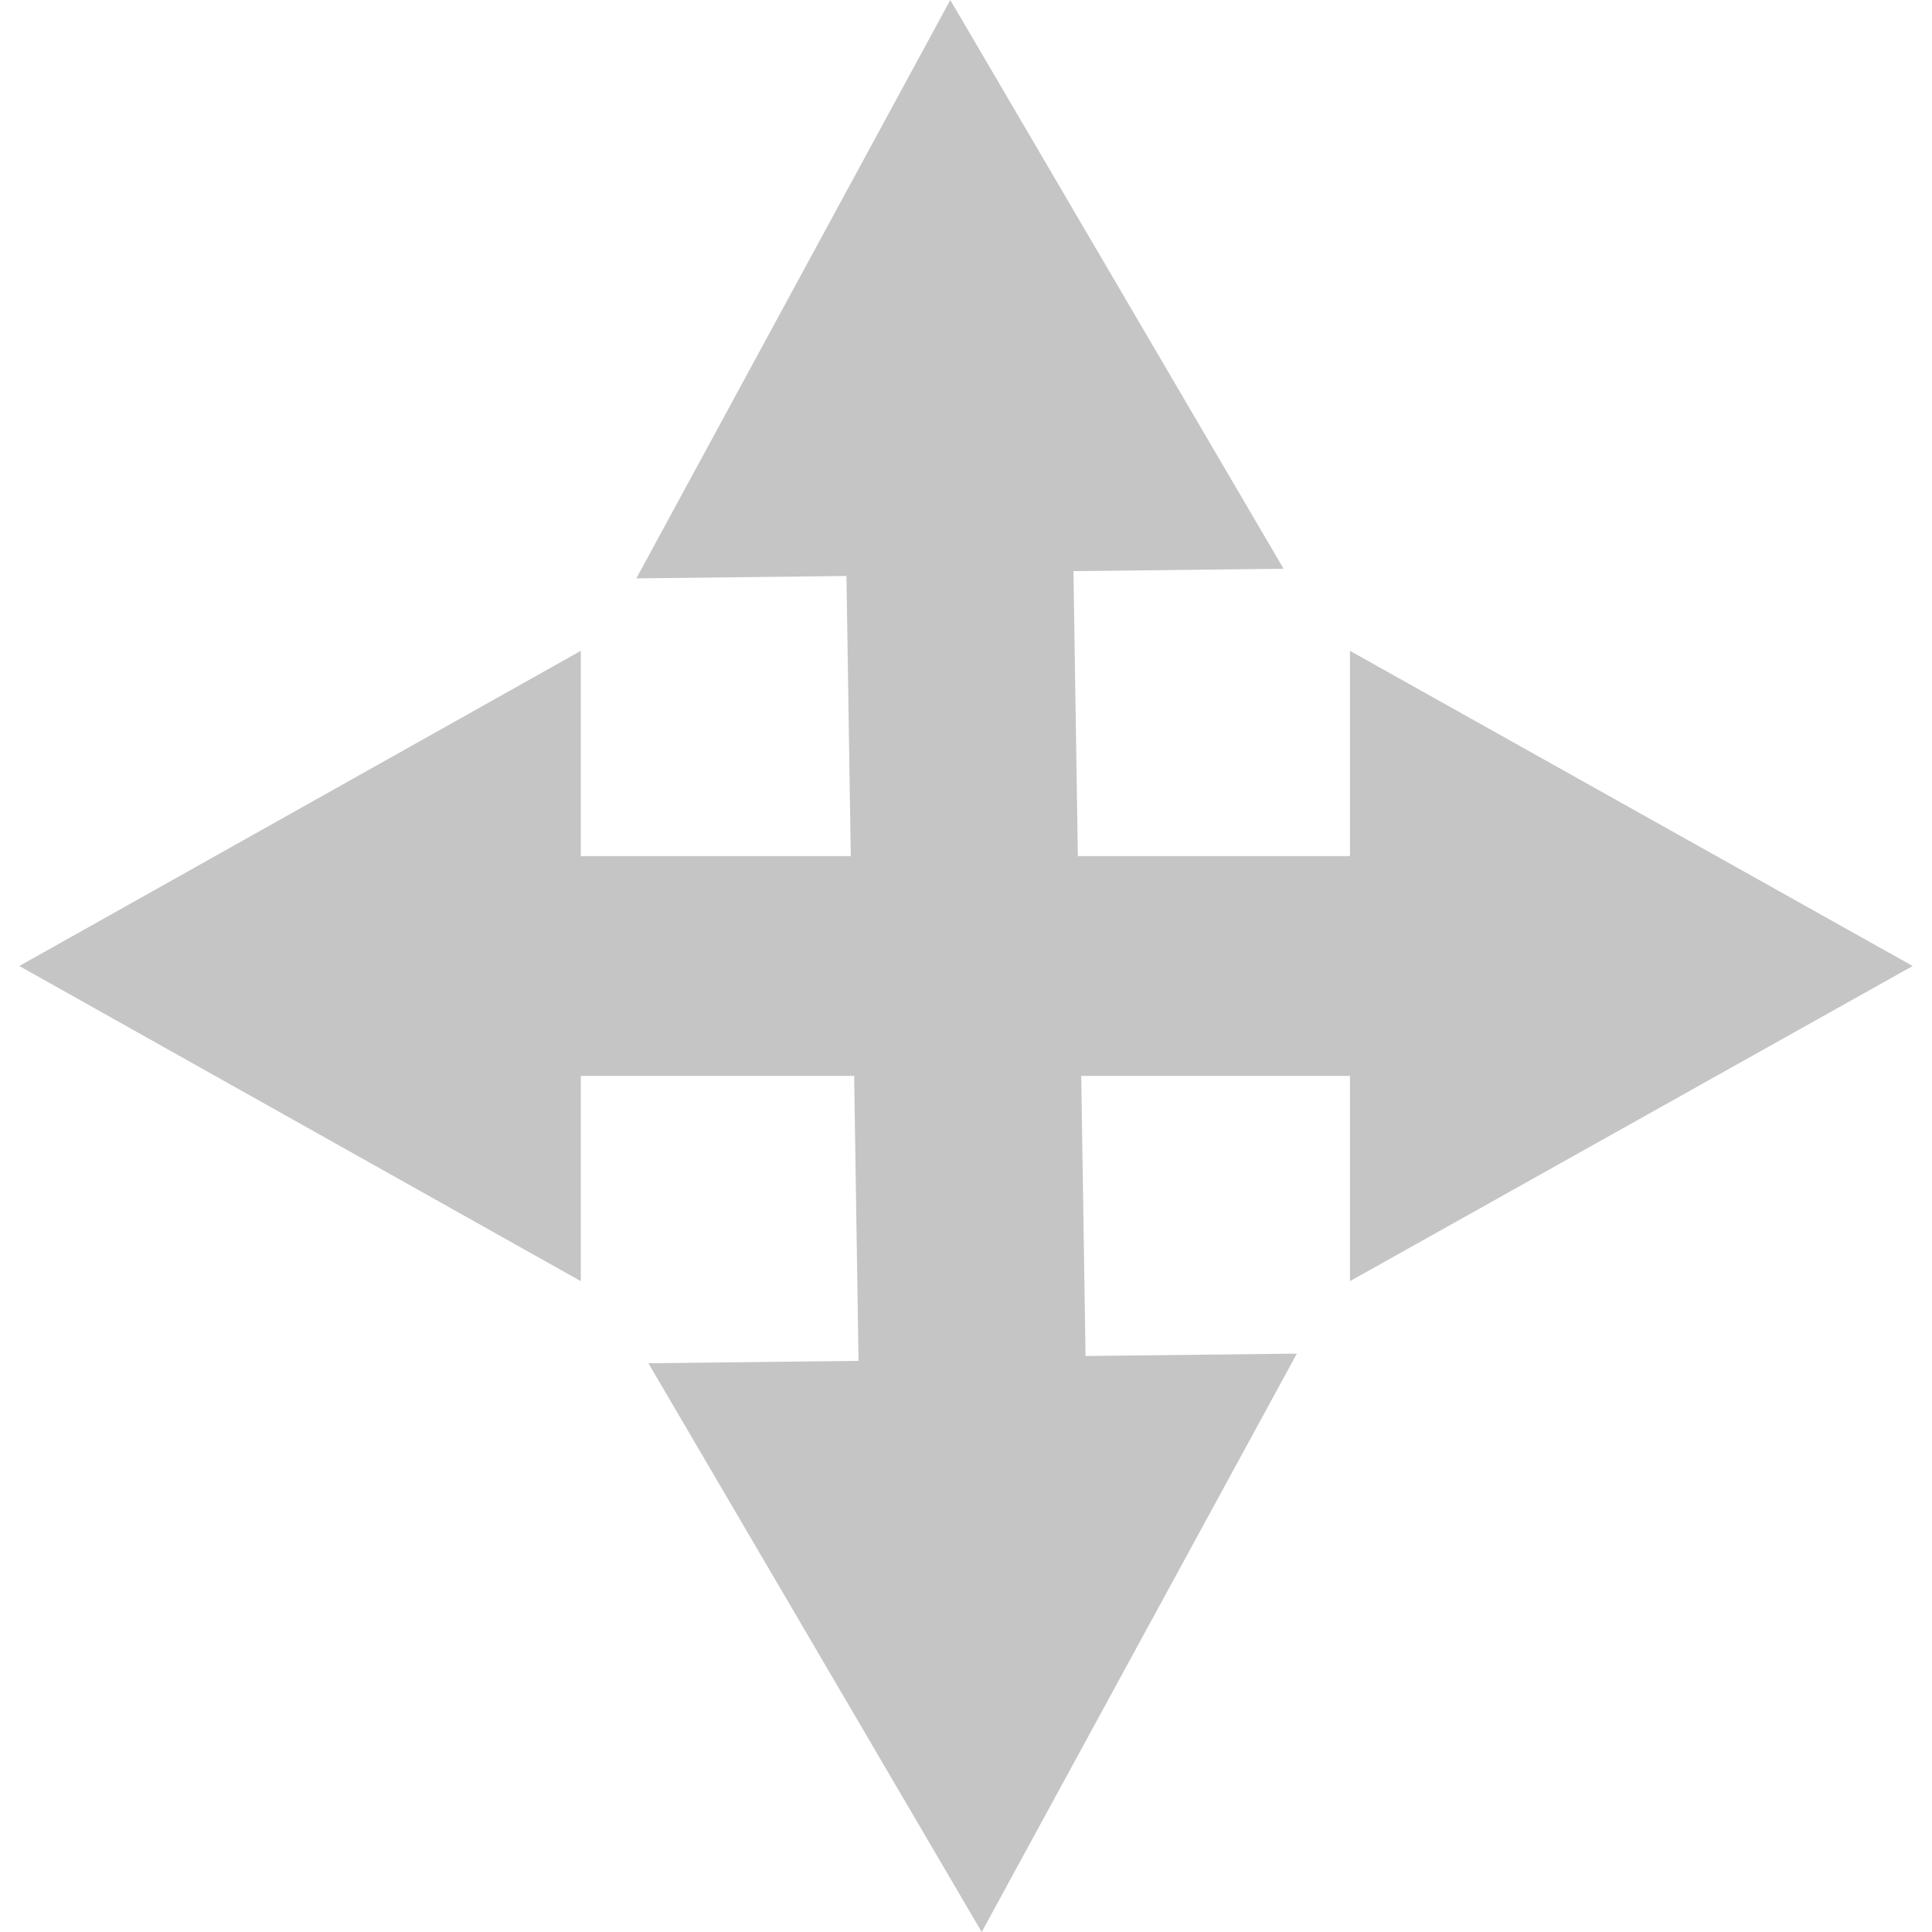
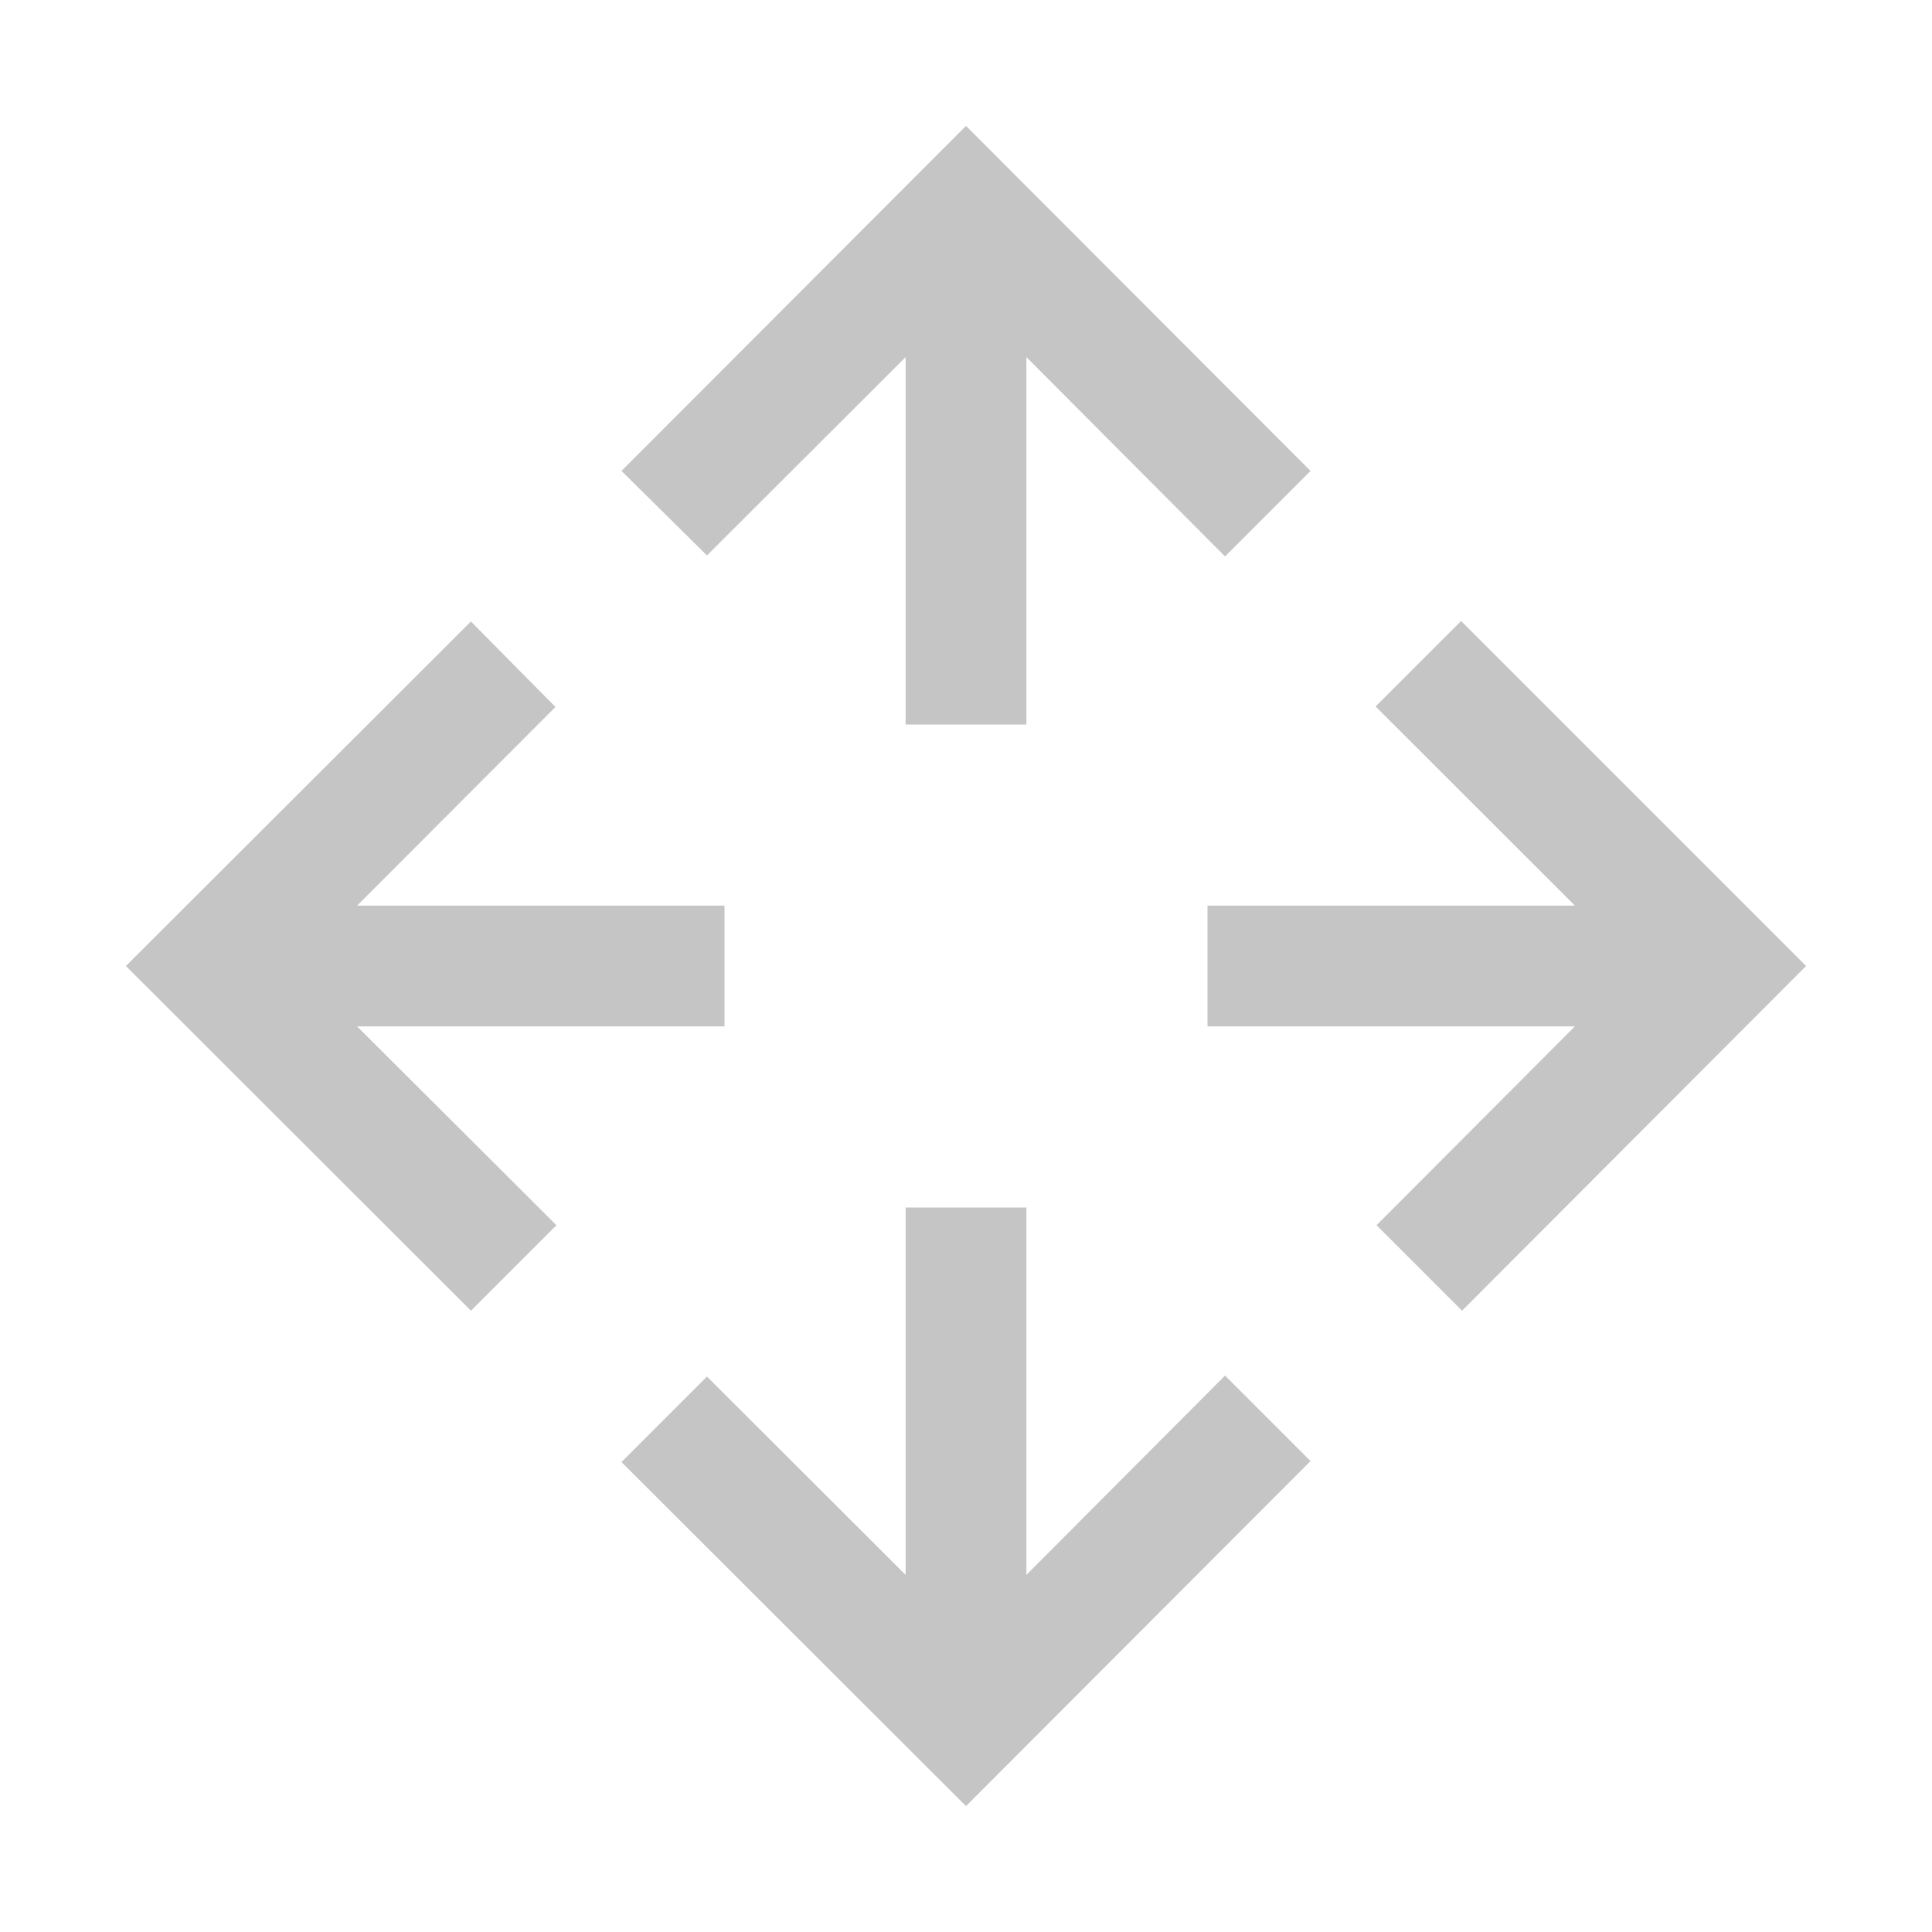
- <svg xmlns="http://www.w3.org/2000/svg" xmlns:xlink="http://www.w3.org/1999/xlink" version="1.1" preserveAspectRatio="xMidYMid meet" viewBox="0 0 16 16" width="16" height="16">
-   <defs>
-     <path d="M4.81 5.39L0.16 8L4.81 10.61L4.81 8.91L11.18 8.91L11.18 10.61L15.84 8L11.18 5.39L11.18 7.09L4.81 7.09L4.81 5.39Z" id="a1qPmIOxA1" />
-     <path d="M10.63 4.71L7.87 0L5.27 4.79L7.01 4.77L7.11 11.27L5.37 11.29L8.13 16L10.74 11.21L8.99 11.23L8.89 4.73L10.63 4.71Z" id="b2oSpXFoqU" />
-   </defs>
-   <g>
-     <g>
-       <g>
-         <use xlink:href="#a1qPmIOxA1" opacity="1" fill="#C5C5C5" fill-opacity="1" />
-       </g>
-       <g>
-         <use xlink:href="#b2oSpXFoqU" opacity="1" fill="#C5C5C5" fill-opacity="1" />
-       </g>
-     </g>
-   </g>
+ <svg xmlns="http://www.w3.org/2000/svg" width="12" height="12" viewBox="0 0 12 12" fill="none">
+   <path d="M4.391 3.45L3.86 2.925L6 0.782L8.14 2.925L7.609 3.456L6.375 2.218V4.5H5.625V2.218L4.391 3.45ZM4.5 6.375V5.625H2.218L3.45 4.391L2.925 3.86L0.782 6L2.925 8.141L3.456 7.61L2.218 6.375H4.5ZM6.375 9.782V7.5H5.625V9.782L4.391 8.55L3.86 9.081L6 11.218L8.14 9.075L7.609 8.544L6.375 9.782ZM9.075 3.857L8.544 4.388L9.782 5.625H7.5V6.375H9.782L8.55 7.61L9.081 8.141L11.218 6L9.075 3.857Z" fill="#C5C5C5" />
</svg>
